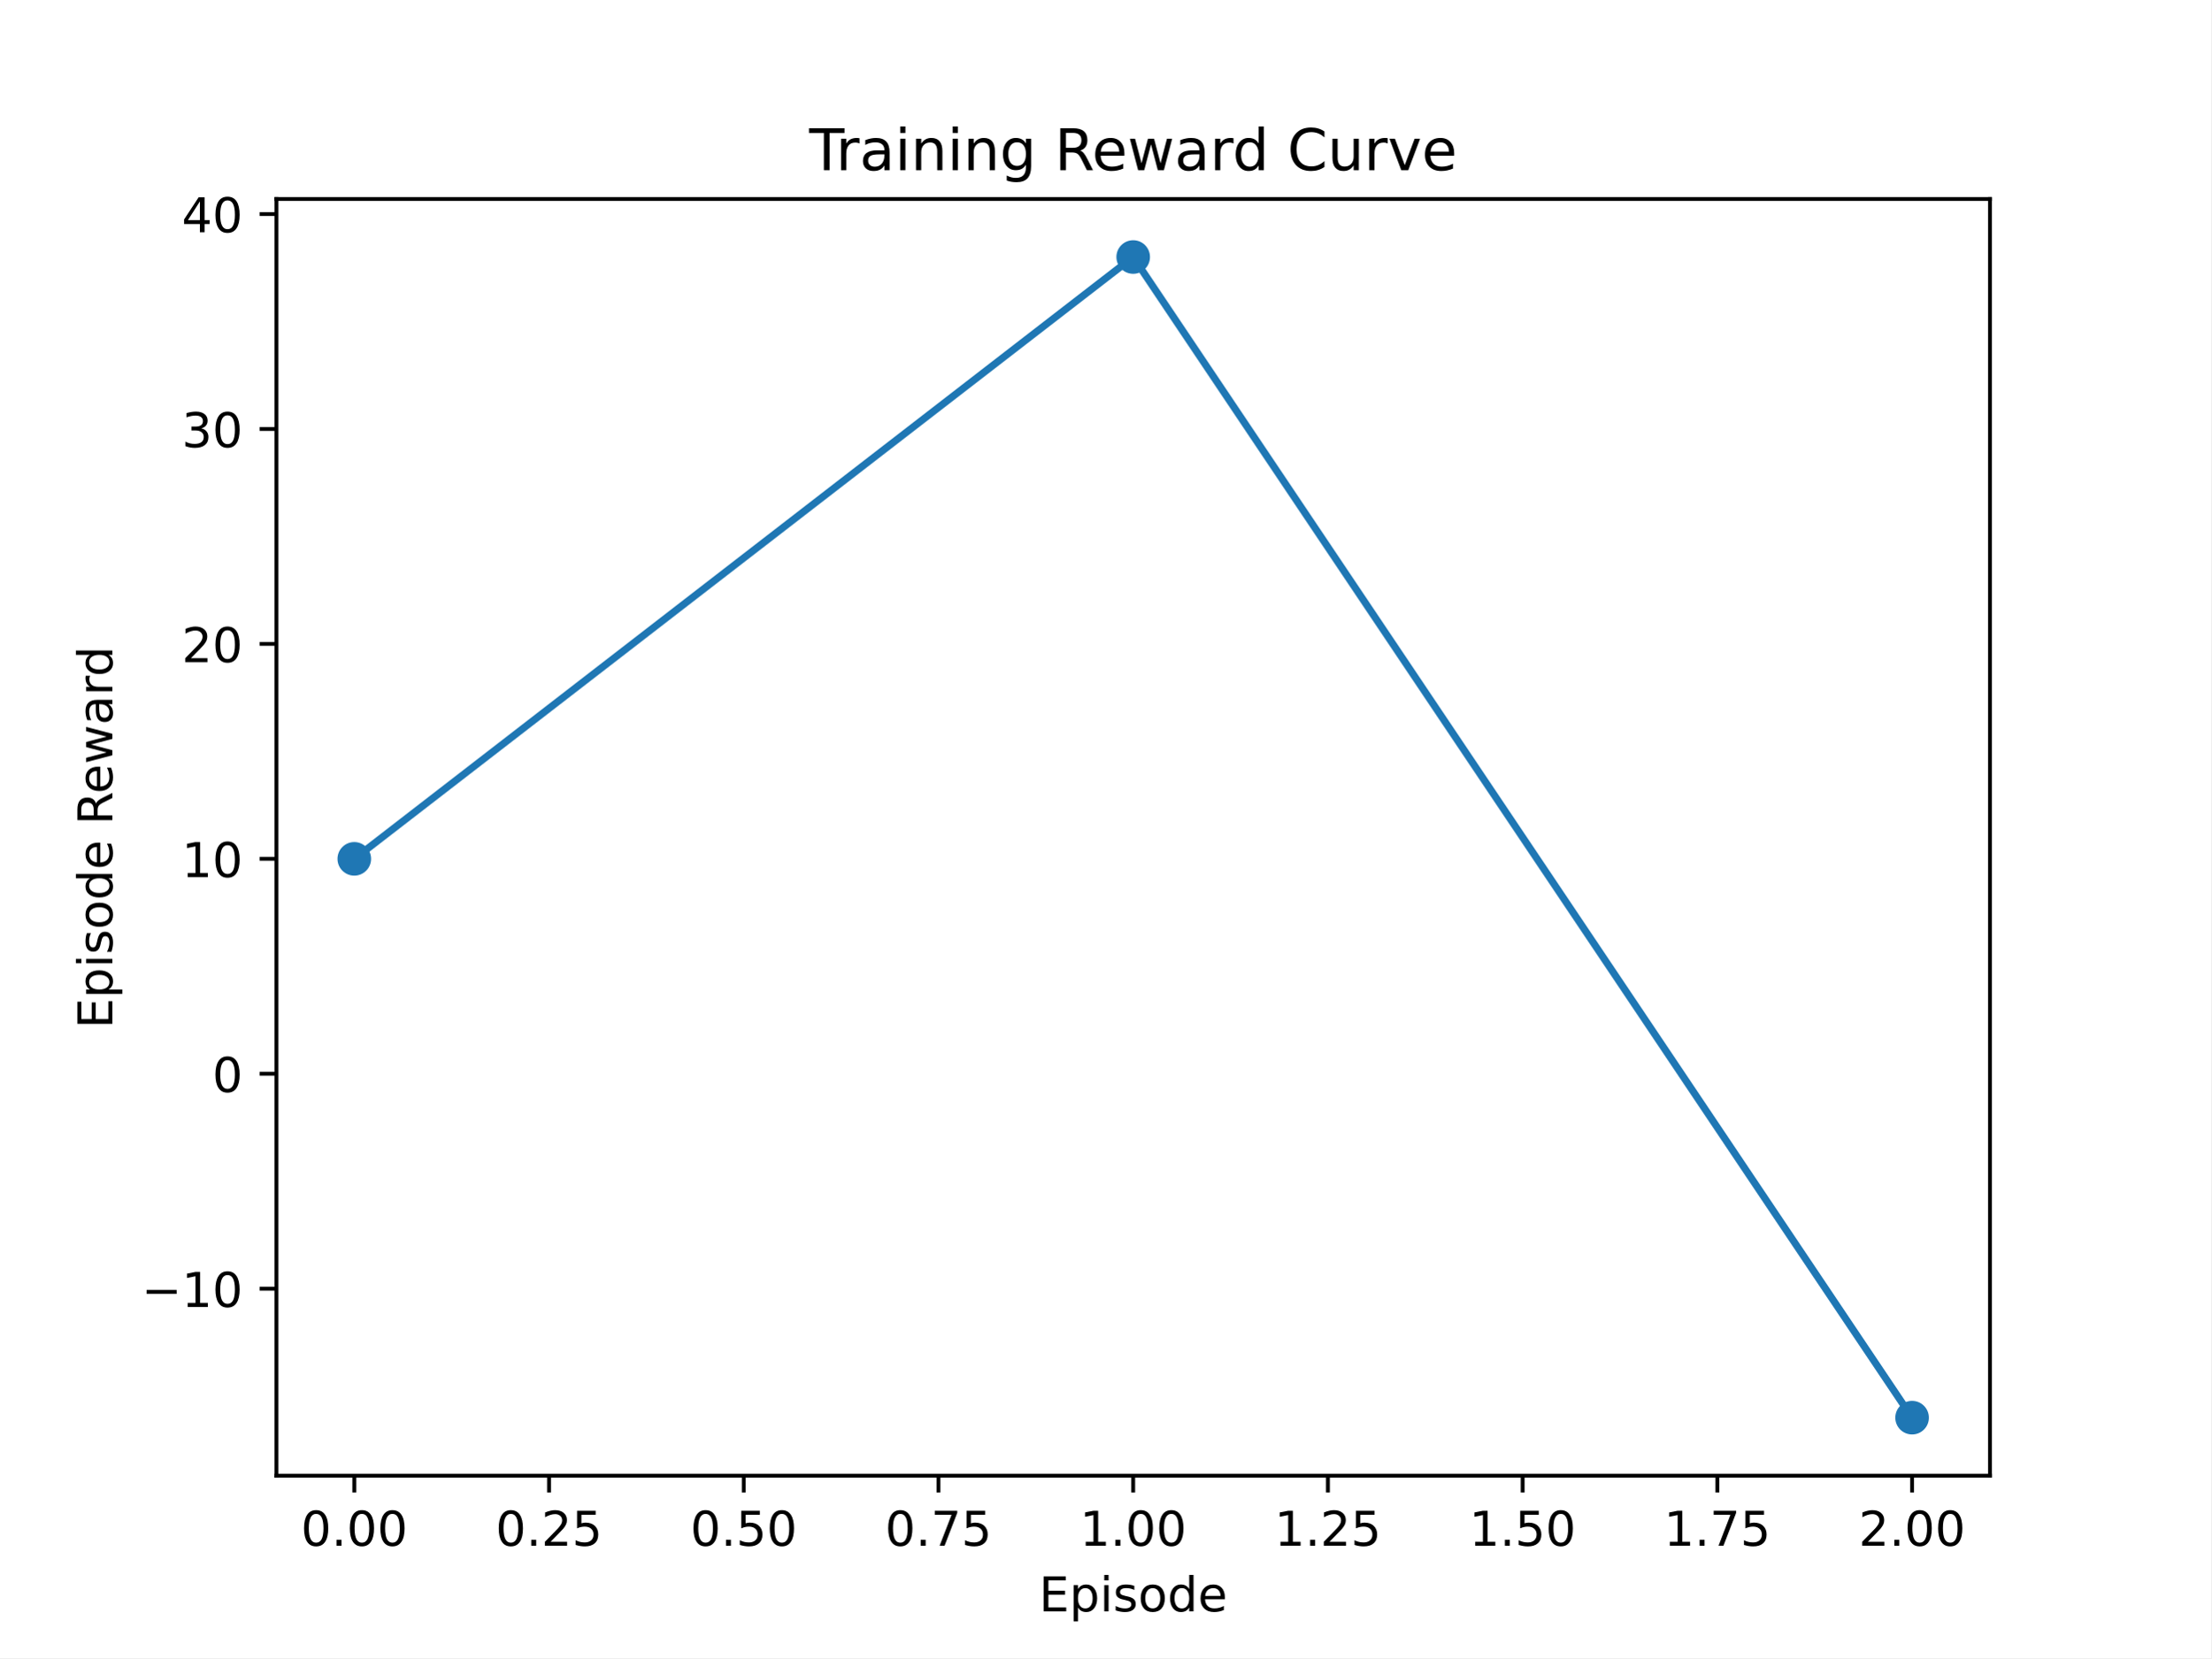
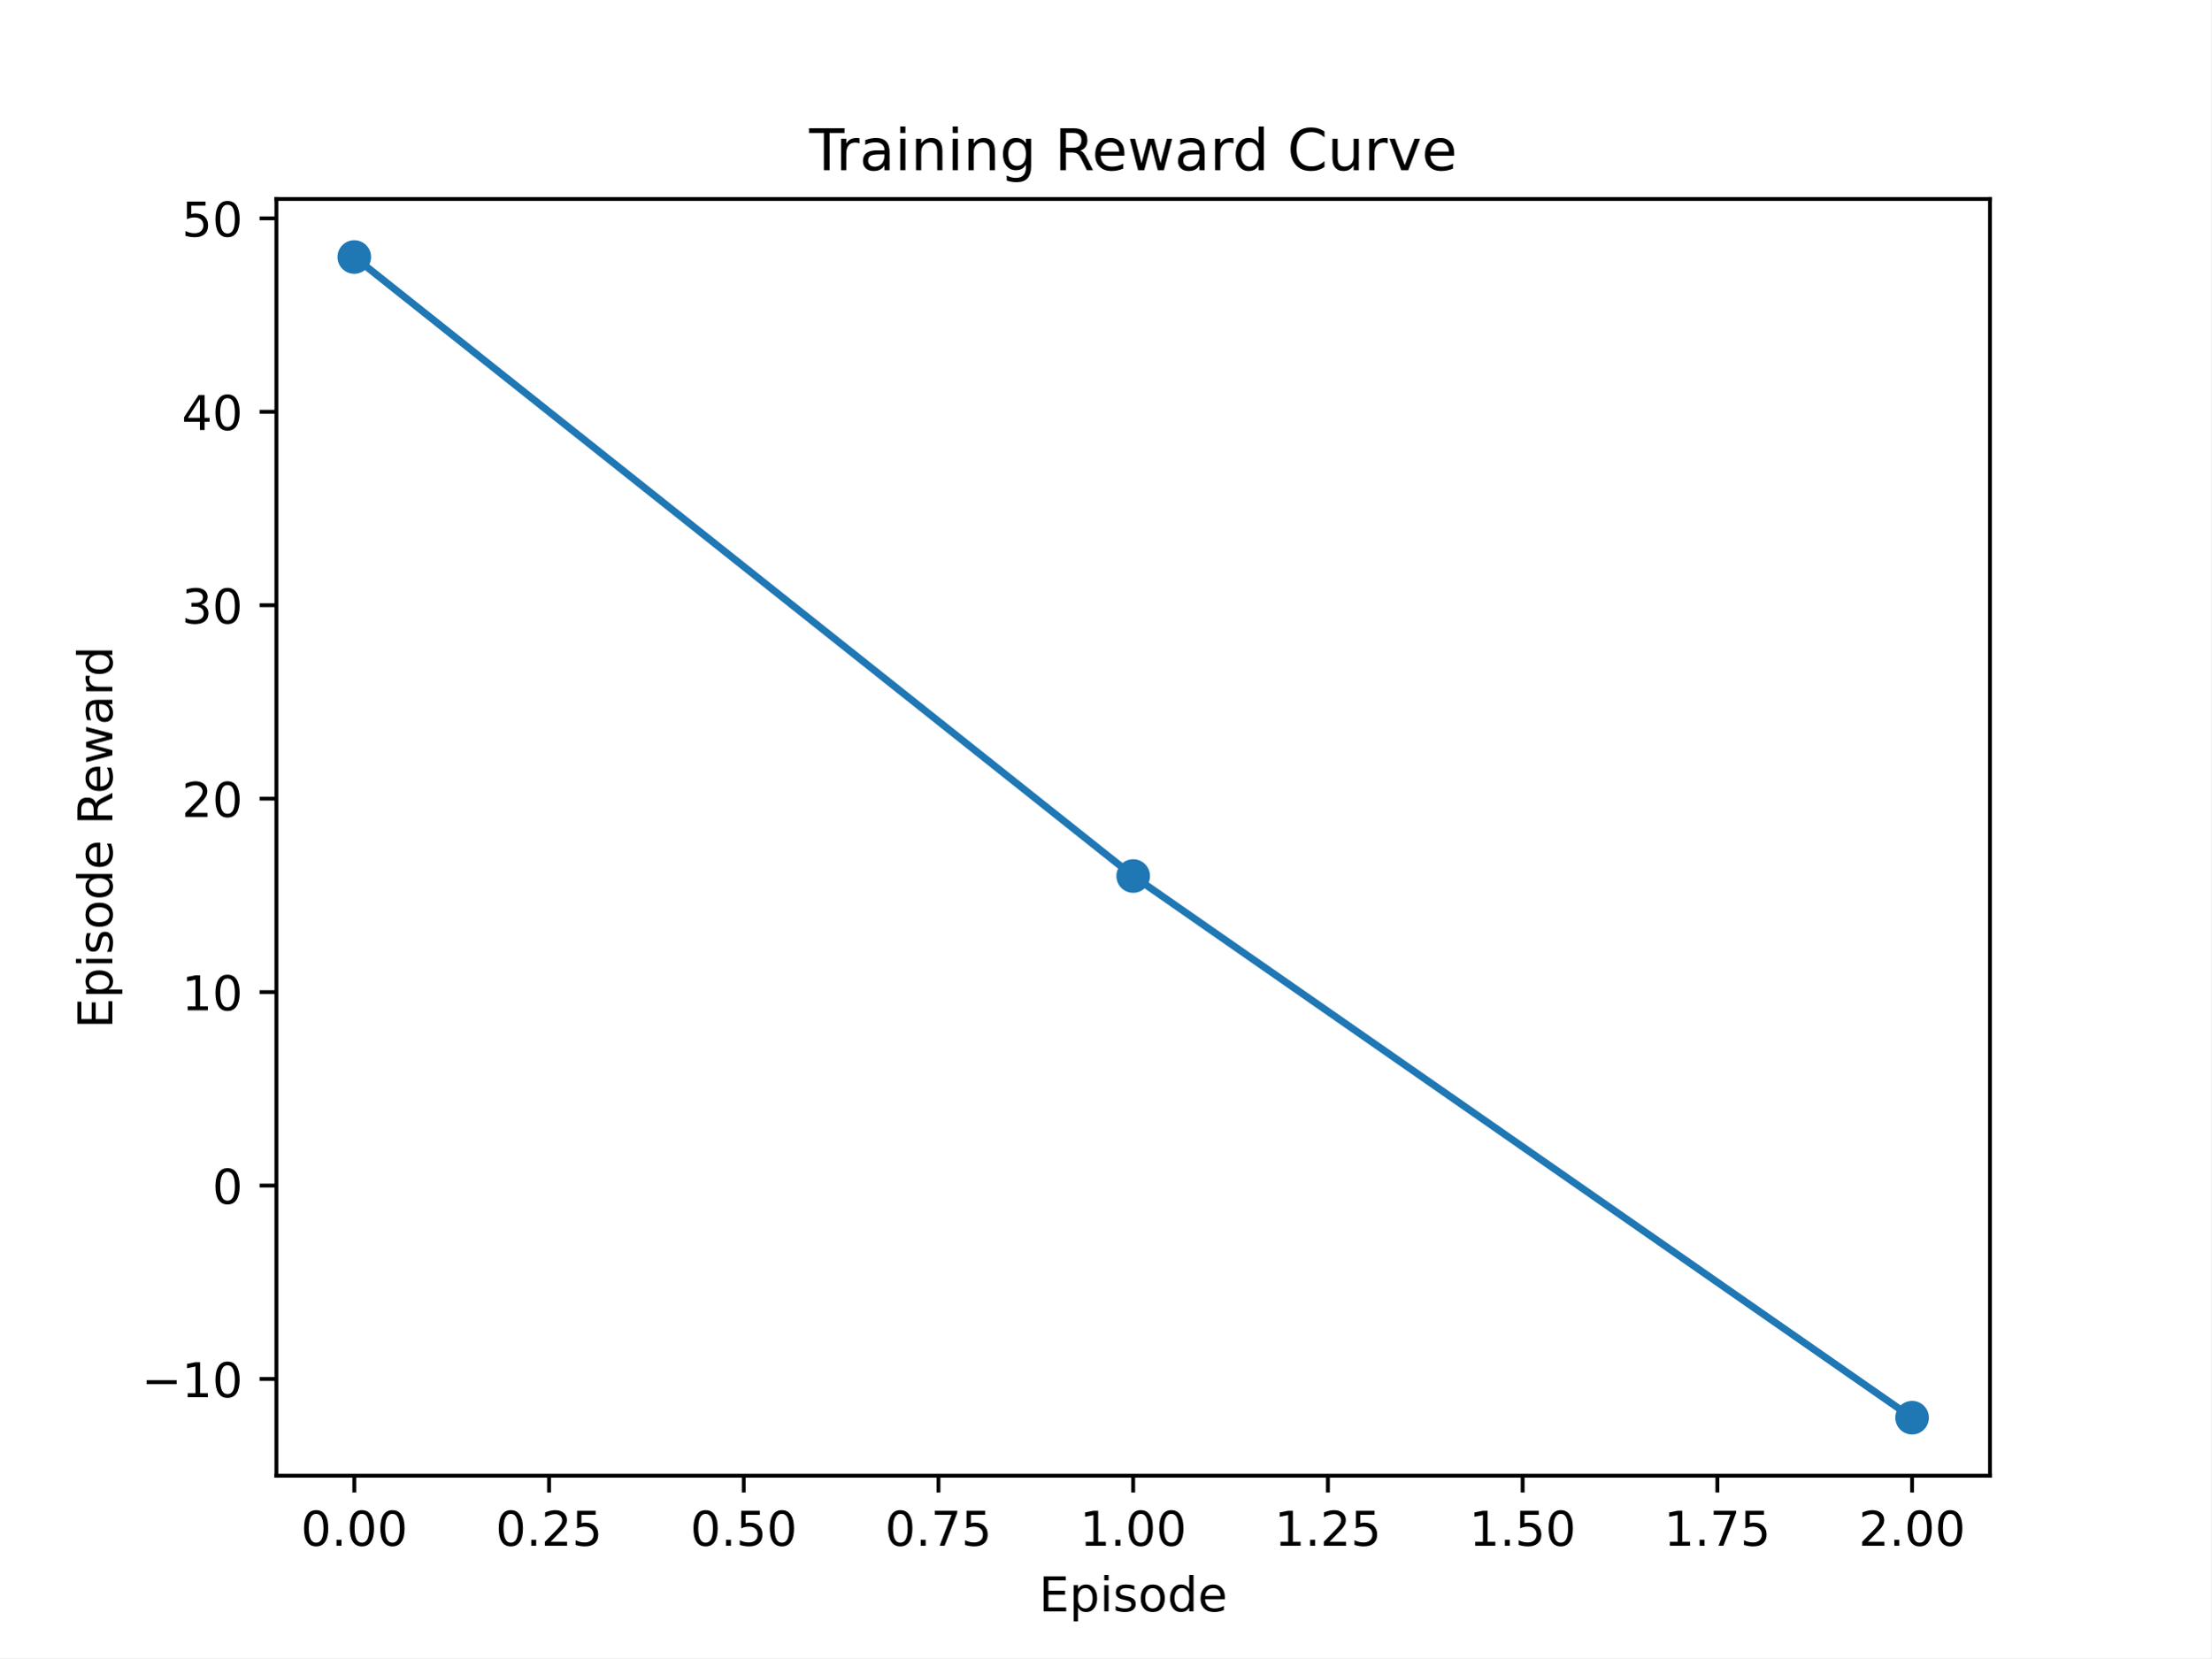
<svg xmlns="http://www.w3.org/2000/svg" xmlns:xlink="http://www.w3.org/1999/xlink" width="460.8pt" height="345.6pt" viewBox="0 0 460.8 345.6" version="1.1">
  <defs>
    <style type="text/css">*{stroke-linejoin: round; stroke-linecap: butt}</style>
  </defs>
  <g id="figure_1">
    <g id="patch_1">
      <path d="M 0 345.6  L 460.8 345.6  L 460.8 0  L 0 0  z " style="fill: #ffffff" />
    </g>
    <g id="axes_1">
      <g id="patch_2">
        <path d="M 57.6 307.584  L 414.72 307.584  L 414.72 41.472  L 57.6 41.472  z " style="fill: #ffffff" />
      </g>
      <g id="matplotlib.axis_1">
        <g id="xtick_1">
          <g id="line2d_1">
            <defs>
-               <path id="mb670b047be" d="M 0 0  L 0 3.5  " style="stroke: #000000; stroke-width: 0.8" />
+               <path id="ma8b92e79a3" d="M 0 0  L 0 3.5  " style="stroke: #000000; stroke-width: 0.8" />
            </defs>
            <g>
-               <use xlink:href="#mb670b047be" x="73.833" y="307.584" style="stroke: #000000; stroke-width: 0.8" />
+               <use xlink:href="#ma8b92e79a3" x="73.833" y="307.584" style="stroke: #000000; stroke-width: 0.8" />
            </g>
          </g>
          <g id="text_1">
            <g transform="translate(62.69991 322.1824) scale(0.1 -0.1)">
              <defs>
                <path id="DejaVuSans-30" d="M 2034 4250  Q 1547 4250 1301 3770  Q 1056 3291 1056 2328  Q 1056 1369 1301 889  Q 1547 409 2034 409  Q 2525 409 2770 889  Q 3016 1369 3016 2328  Q 3016 3291 2770 3770  Q 2525 4250 2034 4250  z M 2034 4750  Q 2819 4750 3233 4129  Q 3647 3509 3647 2328  Q 3647 1150 3233 529  Q 2819 -91 2034 -91  Q 1250 -91 836 529  Q 422 1150 422 2328  Q 422 3509 836 4129  Q 1250 4750 2034 4750  z " transform="scale(0.015625)" />
                <path id="DejaVuSans-2e" d="M 684 794  L 1344 794  L 1344 0  L 684 0  L 684 794  z " transform="scale(0.015625)" />
              </defs>
              <use xlink:href="#DejaVuSans-30" />
              <use xlink:href="#DejaVuSans-2e" x="63.623" />
              <use xlink:href="#DejaVuSans-30" x="95.41" />
              <use xlink:href="#DejaVuSans-30" x="159.033" />
            </g>
          </g>
        </g>
        <g id="xtick_2">
          <g id="line2d_2">
            <g>
-               <use xlink:href="#mb670b047be" x="114.415" y="307.584" style="stroke: #000000; stroke-width: 0.8" />
+               <use xlink:href="#ma8b92e79a3" x="114.415" y="307.584" style="stroke: #000000; stroke-width: 0.8" />
            </g>
          </g>
          <g id="text_2">
            <g transform="translate(103.2817 322.1824) scale(0.1 -0.1)">
              <defs>
                <path id="DejaVuSans-32" d="M 1228 531  L 3431 531  L 3431 0  L 469 0  L 469 531  Q 828 903 1448 1529  Q 2069 2156 2228 2338  Q 2531 2678 2651 2914  Q 2772 3150 2772 3378  Q 2772 3750 2511 3984  Q 2250 4219 1831 4219  Q 1534 4219 1204 4116  Q 875 4013 500 3803  L 500 4441  Q 881 4594 1212 4672  Q 1544 4750 1819 4750  Q 2544 4750 2975 4387  Q 3406 4025 3406 3419  Q 3406 3131 3298 2873  Q 3191 2616 2906 2266  Q 2828 2175 2409 1742  Q 1991 1309 1228 531  z " transform="scale(0.015625)" />
                <path id="DejaVuSans-35" d="M 691 4666  L 3169 4666  L 3169 4134  L 1269 4134  L 1269 2991  Q 1406 3038 1543 3061  Q 1681 3084 1819 3084  Q 2600 3084 3056 2656  Q 3513 2228 3513 1497  Q 3513 744 3044 326  Q 2575 -91 1722 -91  Q 1428 -91 1123 -41  Q 819 9 494 109  L 494 744  Q 775 591 1075 516  Q 1375 441 1709 441  Q 2250 441 2565 725  Q 2881 1009 2881 1497  Q 2881 1984 2565 2268  Q 2250 2553 1709 2553  Q 1456 2553 1204 2497  Q 953 2441 691 2322  L 691 4666  z " transform="scale(0.015625)" />
              </defs>
              <use xlink:href="#DejaVuSans-30" />
              <use xlink:href="#DejaVuSans-2e" x="63.623" />
              <use xlink:href="#DejaVuSans-32" x="95.41" />
              <use xlink:href="#DejaVuSans-35" x="159.033" />
            </g>
          </g>
        </g>
        <g id="xtick_3">
          <g id="line2d_3">
            <g>
-               <use xlink:href="#mb670b047be" x="154.996" y="307.584" style="stroke: #000000; stroke-width: 0.8" />
+               <use xlink:href="#ma8b92e79a3" x="154.996" y="307.584" style="stroke: #000000; stroke-width: 0.8" />
            </g>
          </g>
          <g id="text_3">
            <g transform="translate(143.8636 322.1824) scale(0.1 -0.1)">
              <use xlink:href="#DejaVuSans-30" />
              <use xlink:href="#DejaVuSans-2e" x="63.623" />
              <use xlink:href="#DejaVuSans-35" x="95.41" />
              <use xlink:href="#DejaVuSans-30" x="159.033" />
            </g>
          </g>
        </g>
        <g id="xtick_4">
          <g id="line2d_4">
            <g>
-               <use xlink:href="#mb670b047be" x="195.578" y="307.584" style="stroke: #000000; stroke-width: 0.8" />
+               <use xlink:href="#ma8b92e79a3" x="195.578" y="307.584" style="stroke: #000000; stroke-width: 0.8" />
            </g>
          </g>
          <g id="text_4">
            <g transform="translate(184.4454 322.1824) scale(0.1 -0.1)">
              <defs>
                <path id="DejaVuSans-37" d="M 525 4666  L 3525 4666  L 3525 4397  L 1831 0  L 1172 0  L 2766 4134  L 525 4134  L 525 4666  z " transform="scale(0.015625)" />
              </defs>
              <use xlink:href="#DejaVuSans-30" />
              <use xlink:href="#DejaVuSans-2e" x="63.623" />
              <use xlink:href="#DejaVuSans-37" x="95.41" />
              <use xlink:href="#DejaVuSans-35" x="159.033" />
            </g>
          </g>
        </g>
        <g id="xtick_5">
          <g id="line2d_5">
            <g>
-               <use xlink:href="#mb670b047be" x="236.16" y="307.584" style="stroke: #000000; stroke-width: 0.8" />
+               <use xlink:href="#ma8b92e79a3" x="236.16" y="307.584" style="stroke: #000000; stroke-width: 0.8" />
            </g>
          </g>
          <g id="text_5">
            <g transform="translate(225.0272 322.1824) scale(0.1 -0.1)">
              <defs>
                <path id="DejaVuSans-31" d="M 794 531  L 1825 531  L 1825 4091  L 703 3866  L 703 4441  L 1819 4666  L 2450 4666  L 2450 531  L 3481 531  L 3481 0  L 794 0  L 794 531  z " transform="scale(0.015625)" />
              </defs>
              <use xlink:href="#DejaVuSans-31" />
              <use xlink:href="#DejaVuSans-2e" x="63.623" />
              <use xlink:href="#DejaVuSans-30" x="95.41" />
              <use xlink:href="#DejaVuSans-30" x="159.033" />
            </g>
          </g>
        </g>
        <g id="xtick_6">
          <g id="line2d_6">
            <g>
-               <use xlink:href="#mb670b047be" x="276.742" y="307.584" style="stroke: #000000; stroke-width: 0.8" />
+               <use xlink:href="#ma8b92e79a3" x="276.742" y="307.584" style="stroke: #000000; stroke-width: 0.8" />
            </g>
          </g>
          <g id="text_6">
            <g transform="translate(265.609 322.1824) scale(0.1 -0.1)">
              <use xlink:href="#DejaVuSans-31" />
              <use xlink:href="#DejaVuSans-2e" x="63.623" />
              <use xlink:href="#DejaVuSans-32" x="95.41" />
              <use xlink:href="#DejaVuSans-35" x="159.033" />
            </g>
          </g>
        </g>
        <g id="xtick_7">
          <g id="line2d_7">
            <g>
-               <use xlink:href="#mb670b047be" x="317.324" y="307.584" style="stroke: #000000; stroke-width: 0.8" />
+               <use xlink:href="#ma8b92e79a3" x="317.324" y="307.584" style="stroke: #000000; stroke-width: 0.8" />
            </g>
          </g>
          <g id="text_7">
            <g transform="translate(306.1908 322.1824) scale(0.1 -0.1)">
              <use xlink:href="#DejaVuSans-31" />
              <use xlink:href="#DejaVuSans-2e" x="63.623" />
              <use xlink:href="#DejaVuSans-35" x="95.41" />
              <use xlink:href="#DejaVuSans-30" x="159.033" />
            </g>
          </g>
        </g>
        <g id="xtick_8">
          <g id="line2d_8">
            <g>
-               <use xlink:href="#mb670b047be" x="357.905" y="307.584" style="stroke: #000000; stroke-width: 0.8" />
+               <use xlink:href="#ma8b92e79a3" x="357.905" y="307.584" style="stroke: #000000; stroke-width: 0.8" />
            </g>
          </g>
          <g id="text_8">
            <g transform="translate(346.7726 322.1824) scale(0.1 -0.1)">
              <use xlink:href="#DejaVuSans-31" />
              <use xlink:href="#DejaVuSans-2e" x="63.623" />
              <use xlink:href="#DejaVuSans-37" x="95.41" />
              <use xlink:href="#DejaVuSans-35" x="159.033" />
            </g>
          </g>
        </g>
        <g id="xtick_9">
          <g id="line2d_9">
            <g>
-               <use xlink:href="#mb670b047be" x="398.487" y="307.584" style="stroke: #000000; stroke-width: 0.8" />
+               <use xlink:href="#ma8b92e79a3" x="398.487" y="307.584" style="stroke: #000000; stroke-width: 0.8" />
            </g>
          </g>
          <g id="text_9">
            <g transform="translate(387.3545 322.1824) scale(0.1 -0.1)">
              <use xlink:href="#DejaVuSans-32" />
              <use xlink:href="#DejaVuSans-2e" x="63.623" />
              <use xlink:href="#DejaVuSans-30" x="95.41" />
              <use xlink:href="#DejaVuSans-30" x="159.033" />
            </g>
          </g>
        </g>
        <g id="text_10">
          <g transform="translate(216.5225 335.8606) scale(0.1 -0.1)">
            <defs>
              <path id="DejaVuSans-45" d="M 628 4666  L 3578 4666  L 3578 4134  L 1259 4134  L 1259 2753  L 3481 2753  L 3481 2222  L 1259 2222  L 1259 531  L 3634 531  L 3634 0  L 628 0  L 628 4666  z " transform="scale(0.015625)" />
              <path id="DejaVuSans-70" d="M 1159 525  L 1159 -1331  L 581 -1331  L 581 3500  L 1159 3500  L 1159 2969  Q 1341 3281 1617 3432  Q 1894 3584 2278 3584  Q 2916 3584 3314 3078  Q 3713 2572 3713 1747  Q 3713 922 3314 415  Q 2916 -91 2278 -91  Q 1894 -91 1617 61  Q 1341 213 1159 525  z M 3116 1747  Q 3116 2381 2855 2742  Q 2594 3103 2138 3103  Q 1681 3103 1420 2742  Q 1159 2381 1159 1747  Q 1159 1113 1420 752  Q 1681 391 2138 391  Q 2594 391 2855 752  Q 3116 1113 3116 1747  z " transform="scale(0.015625)" />
              <path id="DejaVuSans-69" d="M 603 3500  L 1178 3500  L 1178 0  L 603 0  L 603 3500  z M 603 4863  L 1178 4863  L 1178 4134  L 603 4134  L 603 4863  z " transform="scale(0.015625)" />
              <path id="DejaVuSans-73" d="M 2834 3397  L 2834 2853  Q 2591 2978 2328 3040  Q 2066 3103 1784 3103  Q 1356 3103 1142 2972  Q 928 2841 928 2578  Q 928 2378 1081 2264  Q 1234 2150 1697 2047  L 1894 2003  Q 2506 1872 2764 1633  Q 3022 1394 3022 966  Q 3022 478 2636 193  Q 2250 -91 1575 -91  Q 1294 -91 989 -36  Q 684 19 347 128  L 347 722  Q 666 556 975 473  Q 1284 391 1588 391  Q 1994 391 2212 530  Q 2431 669 2431 922  Q 2431 1156 2273 1281  Q 2116 1406 1581 1522  L 1381 1569  Q 847 1681 609 1914  Q 372 2147 372 2553  Q 372 3047 722 3315  Q 1072 3584 1716 3584  Q 2034 3584 2315 3537  Q 2597 3491 2834 3397  z " transform="scale(0.015625)" />
              <path id="DejaVuSans-6f" d="M 1959 3097  Q 1497 3097 1228 2736  Q 959 2375 959 1747  Q 959 1119 1226 758  Q 1494 397 1959 397  Q 2419 397 2687 759  Q 2956 1122 2956 1747  Q 2956 2369 2687 2733  Q 2419 3097 1959 3097  z M 1959 3584  Q 2709 3584 3137 3096  Q 3566 2609 3566 1747  Q 3566 888 3137 398  Q 2709 -91 1959 -91  Q 1206 -91 779 398  Q 353 888 353 1747  Q 353 2609 779 3096  Q 1206 3584 1959 3584  z " transform="scale(0.015625)" />
              <path id="DejaVuSans-64" d="M 2906 2969  L 2906 4863  L 3481 4863  L 3481 0  L 2906 0  L 2906 525  Q 2725 213 2448 61  Q 2172 -91 1784 -91  Q 1150 -91 751 415  Q 353 922 353 1747  Q 353 2572 751 3078  Q 1150 3584 1784 3584  Q 2172 3584 2448 3432  Q 2725 3281 2906 2969  z M 947 1747  Q 947 1113 1208 752  Q 1469 391 1925 391  Q 2381 391 2643 752  Q 2906 1113 2906 1747  Q 2906 2381 2643 2742  Q 2381 3103 1925 3103  Q 1469 3103 1208 2742  Q 947 2381 947 1747  z " transform="scale(0.015625)" />
              <path id="DejaVuSans-65" d="M 3597 1894  L 3597 1613  L 953 1613  Q 991 1019 1311 708  Q 1631 397 2203 397  Q 2534 397 2845 478  Q 3156 559 3463 722  L 3463 178  Q 3153 47 2828 -22  Q 2503 -91 2169 -91  Q 1331 -91 842 396  Q 353 884 353 1716  Q 353 2575 817 3079  Q 1281 3584 2069 3584  Q 2775 3584 3186 3129  Q 3597 2675 3597 1894  z M 3022 2063  Q 3016 2534 2758 2815  Q 2500 3097 2075 3097  Q 1594 3097 1305 2825  Q 1016 2553 972 2059  L 3022 2063  z " transform="scale(0.015625)" />
            </defs>
            <use xlink:href="#DejaVuSans-45" />
            <use xlink:href="#DejaVuSans-70" x="63.184" />
            <use xlink:href="#DejaVuSans-69" x="126.66" />
            <use xlink:href="#DejaVuSans-73" x="154.443" />
            <use xlink:href="#DejaVuSans-6f" x="206.543" />
            <use xlink:href="#DejaVuSans-64" x="267.725" />
            <use xlink:href="#DejaVuSans-65" x="331.201" />
          </g>
        </g>
      </g>
      <g id="matplotlib.axis_2">
        <g id="ytick_1">
          <g id="line2d_10">
            <defs>
-               <path id="m892c4beda7" d="M 0 0  L -3.5 0  " style="stroke: #000000; stroke-width: 0.8" />
+               <path id="me2872f5a61" d="M 0 0  L -3.5 0  " style="stroke: #000000; stroke-width: 0.8" />
            </defs>
            <g>
-               <use xlink:href="#m892c4beda7" x="57.6" y="268.608" style="stroke: #000000; stroke-width: 0.8" />
+               <use xlink:href="#me2872f5a61" x="57.6" y="287.424" style="stroke: #000000; stroke-width: 0.8" />
            </g>
          </g>
          <g id="text_11">
-             <g transform="translate(29.49531 272.4072) scale(0.1 -0.1)">
+             <g transform="translate(29.49531 291.2232) scale(0.1 -0.1)">
              <defs>
                <path id="DejaVuSans-2212" d="M 678 2272  L 4684 2272  L 4684 1741  L 678 1741  L 678 2272  z " transform="scale(0.015625)" />
              </defs>
              <use xlink:href="#DejaVuSans-2212" />
              <use xlink:href="#DejaVuSans-31" x="83.789" />
              <use xlink:href="#DejaVuSans-30" x="147.412" />
            </g>
          </g>
        </g>
        <g id="ytick_2">
          <g id="line2d_11">
            <g>
-               <use xlink:href="#m892c4beda7" x="57.6" y="223.808" style="stroke: #000000; stroke-width: 0.8" />
+               <use xlink:href="#me2872f5a61" x="57.6" y="247.104" style="stroke: #000000; stroke-width: 0.8" />
            </g>
          </g>
          <g id="text_12">
-             <g transform="translate(44.2375 227.6072) scale(0.1 -0.1)">
+             <g transform="translate(44.2375 250.9032) scale(0.1 -0.1)">
              <use xlink:href="#DejaVuSans-30" />
            </g>
          </g>
        </g>
        <g id="ytick_3">
          <g id="line2d_12">
            <g>
-               <use xlink:href="#m892c4beda7" x="57.6" y="179.008" style="stroke: #000000; stroke-width: 0.8" />
+               <use xlink:href="#me2872f5a61" x="57.6" y="206.784" style="stroke: #000000; stroke-width: 0.8" />
            </g>
          </g>
          <g id="text_13">
-             <g transform="translate(37.875 182.8072) scale(0.1 -0.1)">
+             <g transform="translate(37.875 210.5832) scale(0.1 -0.1)">
              <use xlink:href="#DejaVuSans-31" />
              <use xlink:href="#DejaVuSans-30" x="63.623" />
            </g>
          </g>
        </g>
        <g id="ytick_4">
          <g id="line2d_13">
            <g>
-               <use xlink:href="#m892c4beda7" x="57.6" y="134.208" style="stroke: #000000; stroke-width: 0.8" />
+               <use xlink:href="#me2872f5a61" x="57.6" y="166.464" style="stroke: #000000; stroke-width: 0.8" />
            </g>
          </g>
          <g id="text_14">
-             <g transform="translate(37.875 138.0072) scale(0.1 -0.1)">
+             <g transform="translate(37.875 170.2632) scale(0.1 -0.1)">
              <use xlink:href="#DejaVuSans-32" />
              <use xlink:href="#DejaVuSans-30" x="63.623" />
            </g>
          </g>
        </g>
        <g id="ytick_5">
          <g id="line2d_14">
            <g>
-               <use xlink:href="#m892c4beda7" x="57.6" y="89.408" style="stroke: #000000; stroke-width: 0.8" />
+               <use xlink:href="#me2872f5a61" x="57.6" y="126.144" style="stroke: #000000; stroke-width: 0.8" />
            </g>
          </g>
          <g id="text_15">
-             <g transform="translate(37.875 93.20722) scale(0.1 -0.1)">
+             <g transform="translate(37.875 129.9432) scale(0.1 -0.1)">
              <defs>
                <path id="DejaVuSans-33" d="M 2597 2516  Q 3050 2419 3304 2112  Q 3559 1806 3559 1356  Q 3559 666 3084 287  Q 2609 -91 1734 -91  Q 1441 -91 1130 -33  Q 819 25 488 141  L 488 750  Q 750 597 1062 519  Q 1375 441 1716 441  Q 2309 441 2620 675  Q 2931 909 2931 1356  Q 2931 1769 2642 2001  Q 2353 2234 1838 2234  L 1294 2234  L 1294 2753  L 1863 2753  Q 2328 2753 2575 2939  Q 2822 3125 2822 3475  Q 2822 3834 2567 4026  Q 2313 4219 1838 4219  Q 1578 4219 1281 4162  Q 984 4106 628 3988  L 628 4550  Q 988 4650 1302 4700  Q 1616 4750 1894 4750  Q 2613 4750 3031 4423  Q 3450 4097 3450 3541  Q 3450 3153 3228 2886  Q 3006 2619 2597 2516  z " transform="scale(0.015625)" />
              </defs>
              <use xlink:href="#DejaVuSans-33" />
              <use xlink:href="#DejaVuSans-30" x="63.623" />
            </g>
          </g>
        </g>
        <g id="ytick_6">
          <g id="line2d_15">
            <g>
-               <use xlink:href="#m892c4beda7" x="57.6" y="44.608" style="stroke: #000000; stroke-width: 0.8" />
+               <use xlink:href="#me2872f5a61" x="57.6" y="85.824" style="stroke: #000000; stroke-width: 0.8" />
            </g>
          </g>
          <g id="text_16">
-             <g transform="translate(37.875 48.40722) scale(0.1 -0.1)">
+             <g transform="translate(37.875 89.62322) scale(0.1 -0.1)">
              <defs>
                <path id="DejaVuSans-34" d="M 2419 4116  L 825 1625  L 2419 1625  L 2419 4116  z M 2253 4666  L 3047 4666  L 3047 1625  L 3713 1625  L 3713 1100  L 3047 1100  L 3047 0  L 2419 0  L 2419 1100  L 313 1100  L 313 1709  L 2253 4666  z " transform="scale(0.015625)" />
              </defs>
              <use xlink:href="#DejaVuSans-34" />
              <use xlink:href="#DejaVuSans-30" x="63.623" />
            </g>
          </g>
        </g>
-         <g id="text_17">
+         <g id="ytick_7">
+           <g id="line2d_16">
+             <g>
+               <use xlink:href="#me2872f5a61" x="57.6" y="45.504" style="stroke: #000000; stroke-width: 0.8" />
+             </g>
+           </g>
+           <g id="text_17">
+             <g transform="translate(37.875 49.30322) scale(0.1 -0.1)">
+               <use xlink:href="#DejaVuSans-35" />
+               <use xlink:href="#DejaVuSans-30" x="63.623" />
+             </g>
+           </g>
+         </g>
+         <g id="text_18">
          <g transform="translate(23.41562 214.3757) rotate(-90) scale(0.1 -0.1)">
            <defs>
              <path id="DejaVuSans-20" transform="scale(0.015625)" />
              <path id="DejaVuSans-52" d="M 2841 2188  Q 3044 2119 3236 1894  Q 3428 1669 3622 1275  L 4263 0  L 3584 0  L 2988 1197  Q 2756 1666 2539 1819  Q 2322 1972 1947 1972  L 1259 1972  L 1259 0  L 628 0  L 628 4666  L 2053 4666  Q 2853 4666 3247 4331  Q 3641 3997 3641 3322  Q 3641 2881 3436 2590  Q 3231 2300 2841 2188  z M 1259 4147  L 1259 2491  L 2053 2491  Q 2509 2491 2742 2702  Q 2975 2913 2975 3322  Q 2975 3731 2742 3939  Q 2509 4147 2053 4147  L 1259 4147  z " transform="scale(0.015625)" />
              <path id="DejaVuSans-77" d="M 269 3500  L 844 3500  L 1563 769  L 2278 3500  L 2956 3500  L 3675 769  L 4391 3500  L 4966 3500  L 4050 0  L 3372 0  L 2619 2869  L 1863 0  L 1184 0  L 269 3500  z " transform="scale(0.015625)" />
              <path id="DejaVuSans-61" d="M 2194 1759  Q 1497 1759 1228 1600  Q 959 1441 959 1056  Q 959 750 1161 570  Q 1363 391 1709 391  Q 2188 391 2477 730  Q 2766 1069 2766 1631  L 2766 1759  L 2194 1759  z M 3341 1997  L 3341 0  L 2766 0  L 2766 531  Q 2569 213 2275 61  Q 1981 -91 1556 -91  Q 1019 -91 701 211  Q 384 513 384 1019  Q 384 1609 779 1909  Q 1175 2209 1959 2209  L 2766 2209  L 2766 2266  Q 2766 2663 2505 2880  Q 2244 3097 1772 3097  Q 1472 3097 1187 3025  Q 903 2953 641 2809  L 641 3341  Q 956 3463 1253 3523  Q 1550 3584 1831 3584  Q 2591 3584 2966 3190  Q 3341 2797 3341 1997  z " transform="scale(0.015625)" />
              <path id="DejaVuSans-72" d="M 2631 2963  Q 2534 3019 2420 3045  Q 2306 3072 2169 3072  Q 1681 3072 1420 2755  Q 1159 2438 1159 1844  L 1159 0  L 581 0  L 581 3500  L 1159 3500  L 1159 2956  Q 1341 3275 1631 3429  Q 1922 3584 2338 3584  Q 2397 3584 2469 3576  Q 2541 3569 2628 3553  L 2631 2963  z " transform="scale(0.015625)" />
            </defs>
            <use xlink:href="#DejaVuSans-45" />
            <use xlink:href="#DejaVuSans-70" x="63.184" />
            <use xlink:href="#DejaVuSans-69" x="126.66" />
            <use xlink:href="#DejaVuSans-73" x="154.443" />
            <use xlink:href="#DejaVuSans-6f" x="206.543" />
            <use xlink:href="#DejaVuSans-64" x="267.725" />
            <use xlink:href="#DejaVuSans-65" x="331.201" />
            <use xlink:href="#DejaVuSans-20" x="392.725" />
            <use xlink:href="#DejaVuSans-52" x="424.512" />
            <use xlink:href="#DejaVuSans-65" x="489.494" />
            <use xlink:href="#DejaVuSans-77" x="551.018" />
            <use xlink:href="#DejaVuSans-61" x="632.805" />
            <use xlink:href="#DejaVuSans-72" x="694.084" />
            <use xlink:href="#DejaVuSans-64" x="733.447" />
          </g>
        </g>
      </g>
-       <g id="line2d_16">
-         <path d="M 73.833 179.008  L 236.16 53.568  L 398.487 295.488  " clip-path="url(#p7bc6603a9d)" style="fill: none; stroke: #1f77b4; stroke-width: 1.5; stroke-linecap: square" />
+       <g id="line2d_17">
+         <path d="M 73.833 53.568  L 236.16 182.592  L 398.487 295.488  " clip-path="url(#p77d806d5dd)" style="fill: none; stroke: #1f77b4; stroke-width: 1.5; stroke-linecap: square" />
        <defs>
-           <path id="mddb72385fe" d="M 0 3  C 0.796 3 1.559 2.684 2.121 2.121  C 2.684 1.559 3 0.796 3 0  C 3 -0.796 2.684 -1.559 2.121 -2.121  C 1.559 -2.684 0.796 -3 0 -3  C -0.796 -3 -1.559 -2.684 -2.121 -2.121  C -2.684 -1.559 -3 -0.796 -3 0  C -3 0.796 -2.684 1.559 -2.121 2.121  C -1.559 2.684 -0.796 3 0 3  z " style="stroke: #1f77b4" />
+           <path id="m88b68d7ac2" d="M 0 3  C 0.796 3 1.559 2.684 2.121 2.121  C 2.684 1.559 3 0.796 3 0  C 3 -0.796 2.684 -1.559 2.121 -2.121  C 1.559 -2.684 0.796 -3 0 -3  C -0.796 -3 -1.559 -2.684 -2.121 -2.121  C -2.684 -1.559 -3 -0.796 -3 0  C -3 0.796 -2.684 1.559 -2.121 2.121  C -1.559 2.684 -0.796 3 0 3  z " style="stroke: #1f77b4" />
        </defs>
-         <g clip-path="url(#p7bc6603a9d)">
-           <use xlink:href="#mddb72385fe" x="73.833" y="179.008" style="fill: #1f77b4; stroke: #1f77b4" />
-           <use xlink:href="#mddb72385fe" x="236.16" y="53.568" style="fill: #1f77b4; stroke: #1f77b4" />
-           <use xlink:href="#mddb72385fe" x="398.487" y="295.488" style="fill: #1f77b4; stroke: #1f77b4" />
+         <g clip-path="url(#p77d806d5dd)">
+           <use xlink:href="#m88b68d7ac2" x="73.833" y="53.568" style="fill: #1f77b4; stroke: #1f77b4" />
+           <use xlink:href="#m88b68d7ac2" x="236.16" y="182.592" style="fill: #1f77b4; stroke: #1f77b4" />
+           <use xlink:href="#m88b68d7ac2" x="398.487" y="295.488" style="fill: #1f77b4; stroke: #1f77b4" />
        </g>
      </g>
      <g id="patch_3">
        <path d="M 57.6 307.584  L 57.6 41.472  " style="fill: none; stroke: #000000; stroke-width: 0.8; stroke-linejoin: miter; stroke-linecap: square" />
      </g>
      <g id="patch_4">
        <path d="M 414.72 307.584  L 414.72 41.472  " style="fill: none; stroke: #000000; stroke-width: 0.8; stroke-linejoin: miter; stroke-linecap: square" />
      </g>
      <g id="patch_5">
        <path d="M 57.6 307.584  L 414.72 307.584  " style="fill: none; stroke: #000000; stroke-width: 0.8; stroke-linejoin: miter; stroke-linecap: square" />
      </g>
      <g id="patch_6">
        <path d="M 57.6 41.472  L 414.72 41.472  " style="fill: none; stroke: #000000; stroke-width: 0.8; stroke-linejoin: miter; stroke-linecap: square" />
      </g>
-       <g id="text_18">
+       <g id="text_19">
        <g transform="translate(168.6281 35.472) scale(0.12 -0.12)">
          <defs>
            <path id="DejaVuSans-54" d="M -19 4666  L 3928 4666  L 3928 4134  L 2272 4134  L 2272 0  L 1638 0  L 1638 4134  L -19 4134  L -19 4666  z " transform="scale(0.015625)" />
            <path id="DejaVuSans-6e" d="M 3513 2113  L 3513 0  L 2938 0  L 2938 2094  Q 2938 2591 2744 2837  Q 2550 3084 2163 3084  Q 1697 3084 1428 2787  Q 1159 2491 1159 1978  L 1159 0  L 581 0  L 581 3500  L 1159 3500  L 1159 2956  Q 1366 3272 1645 3428  Q 1925 3584 2291 3584  Q 2894 3584 3203 3211  Q 3513 2838 3513 2113  z " transform="scale(0.015625)" />
            <path id="DejaVuSans-67" d="M 2906 1791  Q 2906 2416 2648 2759  Q 2391 3103 1925 3103  Q 1463 3103 1205 2759  Q 947 2416 947 1791  Q 947 1169 1205 825  Q 1463 481 1925 481  Q 2391 481 2648 825  Q 2906 1169 2906 1791  z M 3481 434  Q 3481 -459 3084 -895  Q 2688 -1331 1869 -1331  Q 1566 -1331 1297 -1286  Q 1028 -1241 775 -1147  L 775 -588  Q 1028 -725 1275 -790  Q 1522 -856 1778 -856  Q 2344 -856 2625 -561  Q 2906 -266 2906 331  L 2906 616  Q 2728 306 2450 153  Q 2172 0 1784 0  Q 1141 0 747 490  Q 353 981 353 1791  Q 353 2603 747 3093  Q 1141 3584 1784 3584  Q 2172 3584 2450 3431  Q 2728 3278 2906 2969  L 2906 3500  L 3481 3500  L 3481 434  z " transform="scale(0.015625)" />
            <path id="DejaVuSans-43" d="M 4122 4306  L 4122 3641  Q 3803 3938 3442 4084  Q 3081 4231 2675 4231  Q 1875 4231 1450 3742  Q 1025 3253 1025 2328  Q 1025 1406 1450 917  Q 1875 428 2675 428  Q 3081 428 3442 575  Q 3803 722 4122 1019  L 4122 359  Q 3791 134 3420 21  Q 3050 -91 2638 -91  Q 1578 -91 968 557  Q 359 1206 359 2328  Q 359 3453 968 4101  Q 1578 4750 2638 4750  Q 3056 4750 3426 4639  Q 3797 4528 4122 4306  z " transform="scale(0.015625)" />
            <path id="DejaVuSans-75" d="M 544 1381  L 544 3500  L 1119 3500  L 1119 1403  Q 1119 906 1312 657  Q 1506 409 1894 409  Q 2359 409 2629 706  Q 2900 1003 2900 1516  L 2900 3500  L 3475 3500  L 3475 0  L 2900 0  L 2900 538  Q 2691 219 2414 64  Q 2138 -91 1772 -91  Q 1169 -91 856 284  Q 544 659 544 1381  z M 1991 3584  L 1991 3584  z " transform="scale(0.015625)" />
            <path id="DejaVuSans-76" d="M 191 3500  L 800 3500  L 1894 563  L 2988 3500  L 3597 3500  L 2284 0  L 1503 0  L 191 3500  z " transform="scale(0.015625)" />
          </defs>
          <use xlink:href="#DejaVuSans-54" />
          <use xlink:href="#DejaVuSans-72" x="46.334" />
          <use xlink:href="#DejaVuSans-61" x="87.447" />
          <use xlink:href="#DejaVuSans-69" x="148.727" />
          <use xlink:href="#DejaVuSans-6e" x="176.51" />
          <use xlink:href="#DejaVuSans-69" x="239.889" />
          <use xlink:href="#DejaVuSans-6e" x="267.672" />
          <use xlink:href="#DejaVuSans-67" x="331.051" />
          <use xlink:href="#DejaVuSans-20" x="394.527" />
          <use xlink:href="#DejaVuSans-52" x="426.314" />
          <use xlink:href="#DejaVuSans-65" x="491.297" />
          <use xlink:href="#DejaVuSans-77" x="552.82" />
          <use xlink:href="#DejaVuSans-61" x="634.607" />
          <use xlink:href="#DejaVuSans-72" x="695.887" />
          <use xlink:href="#DejaVuSans-64" x="735.25" />
          <use xlink:href="#DejaVuSans-20" x="798.727" />
          <use xlink:href="#DejaVuSans-43" x="830.514" />
          <use xlink:href="#DejaVuSans-75" x="900.338" />
          <use xlink:href="#DejaVuSans-72" x="963.717" />
          <use xlink:href="#DejaVuSans-76" x="1004.83" />
          <use xlink:href="#DejaVuSans-65" x="1064.01" />
        </g>
      </g>
    </g>
  </g>
  <defs>
-     <clipPath id="p7bc6603a9d">
+     <clipPath id="p77d806d5dd">
      <rect x="57.6" y="41.472" width="357.12" height="266.112" />
    </clipPath>
  </defs>
</svg>
